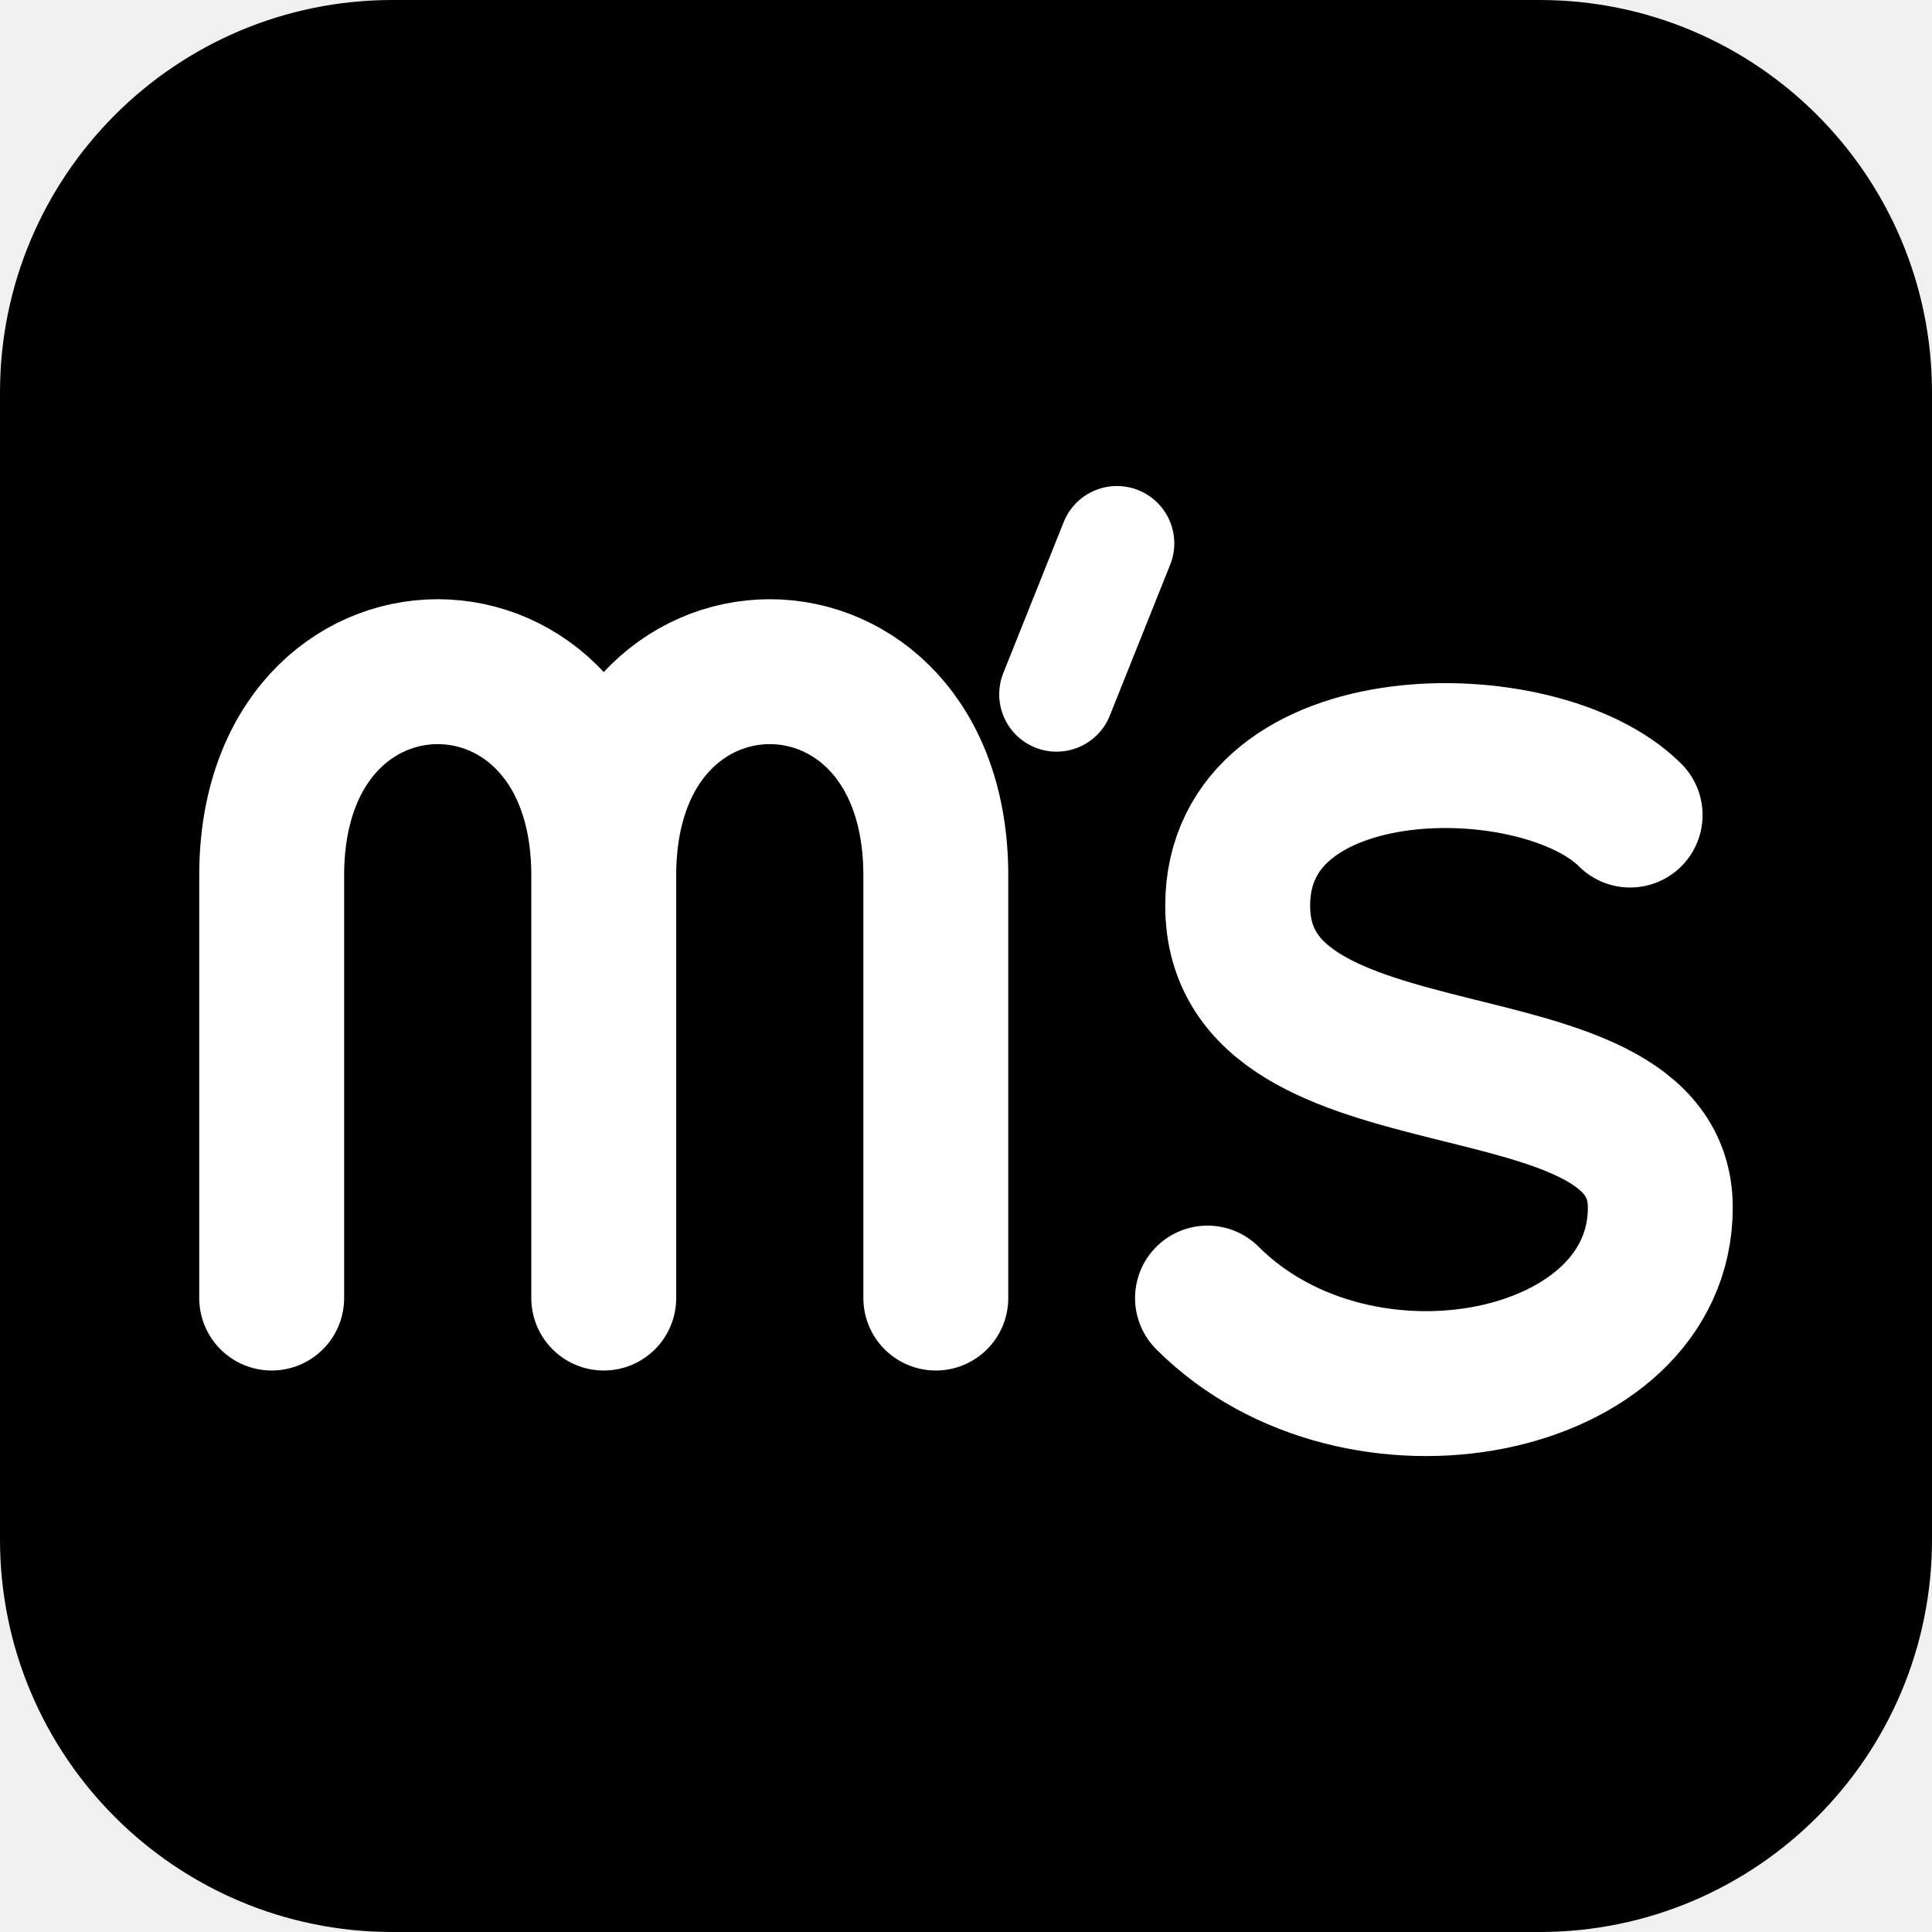
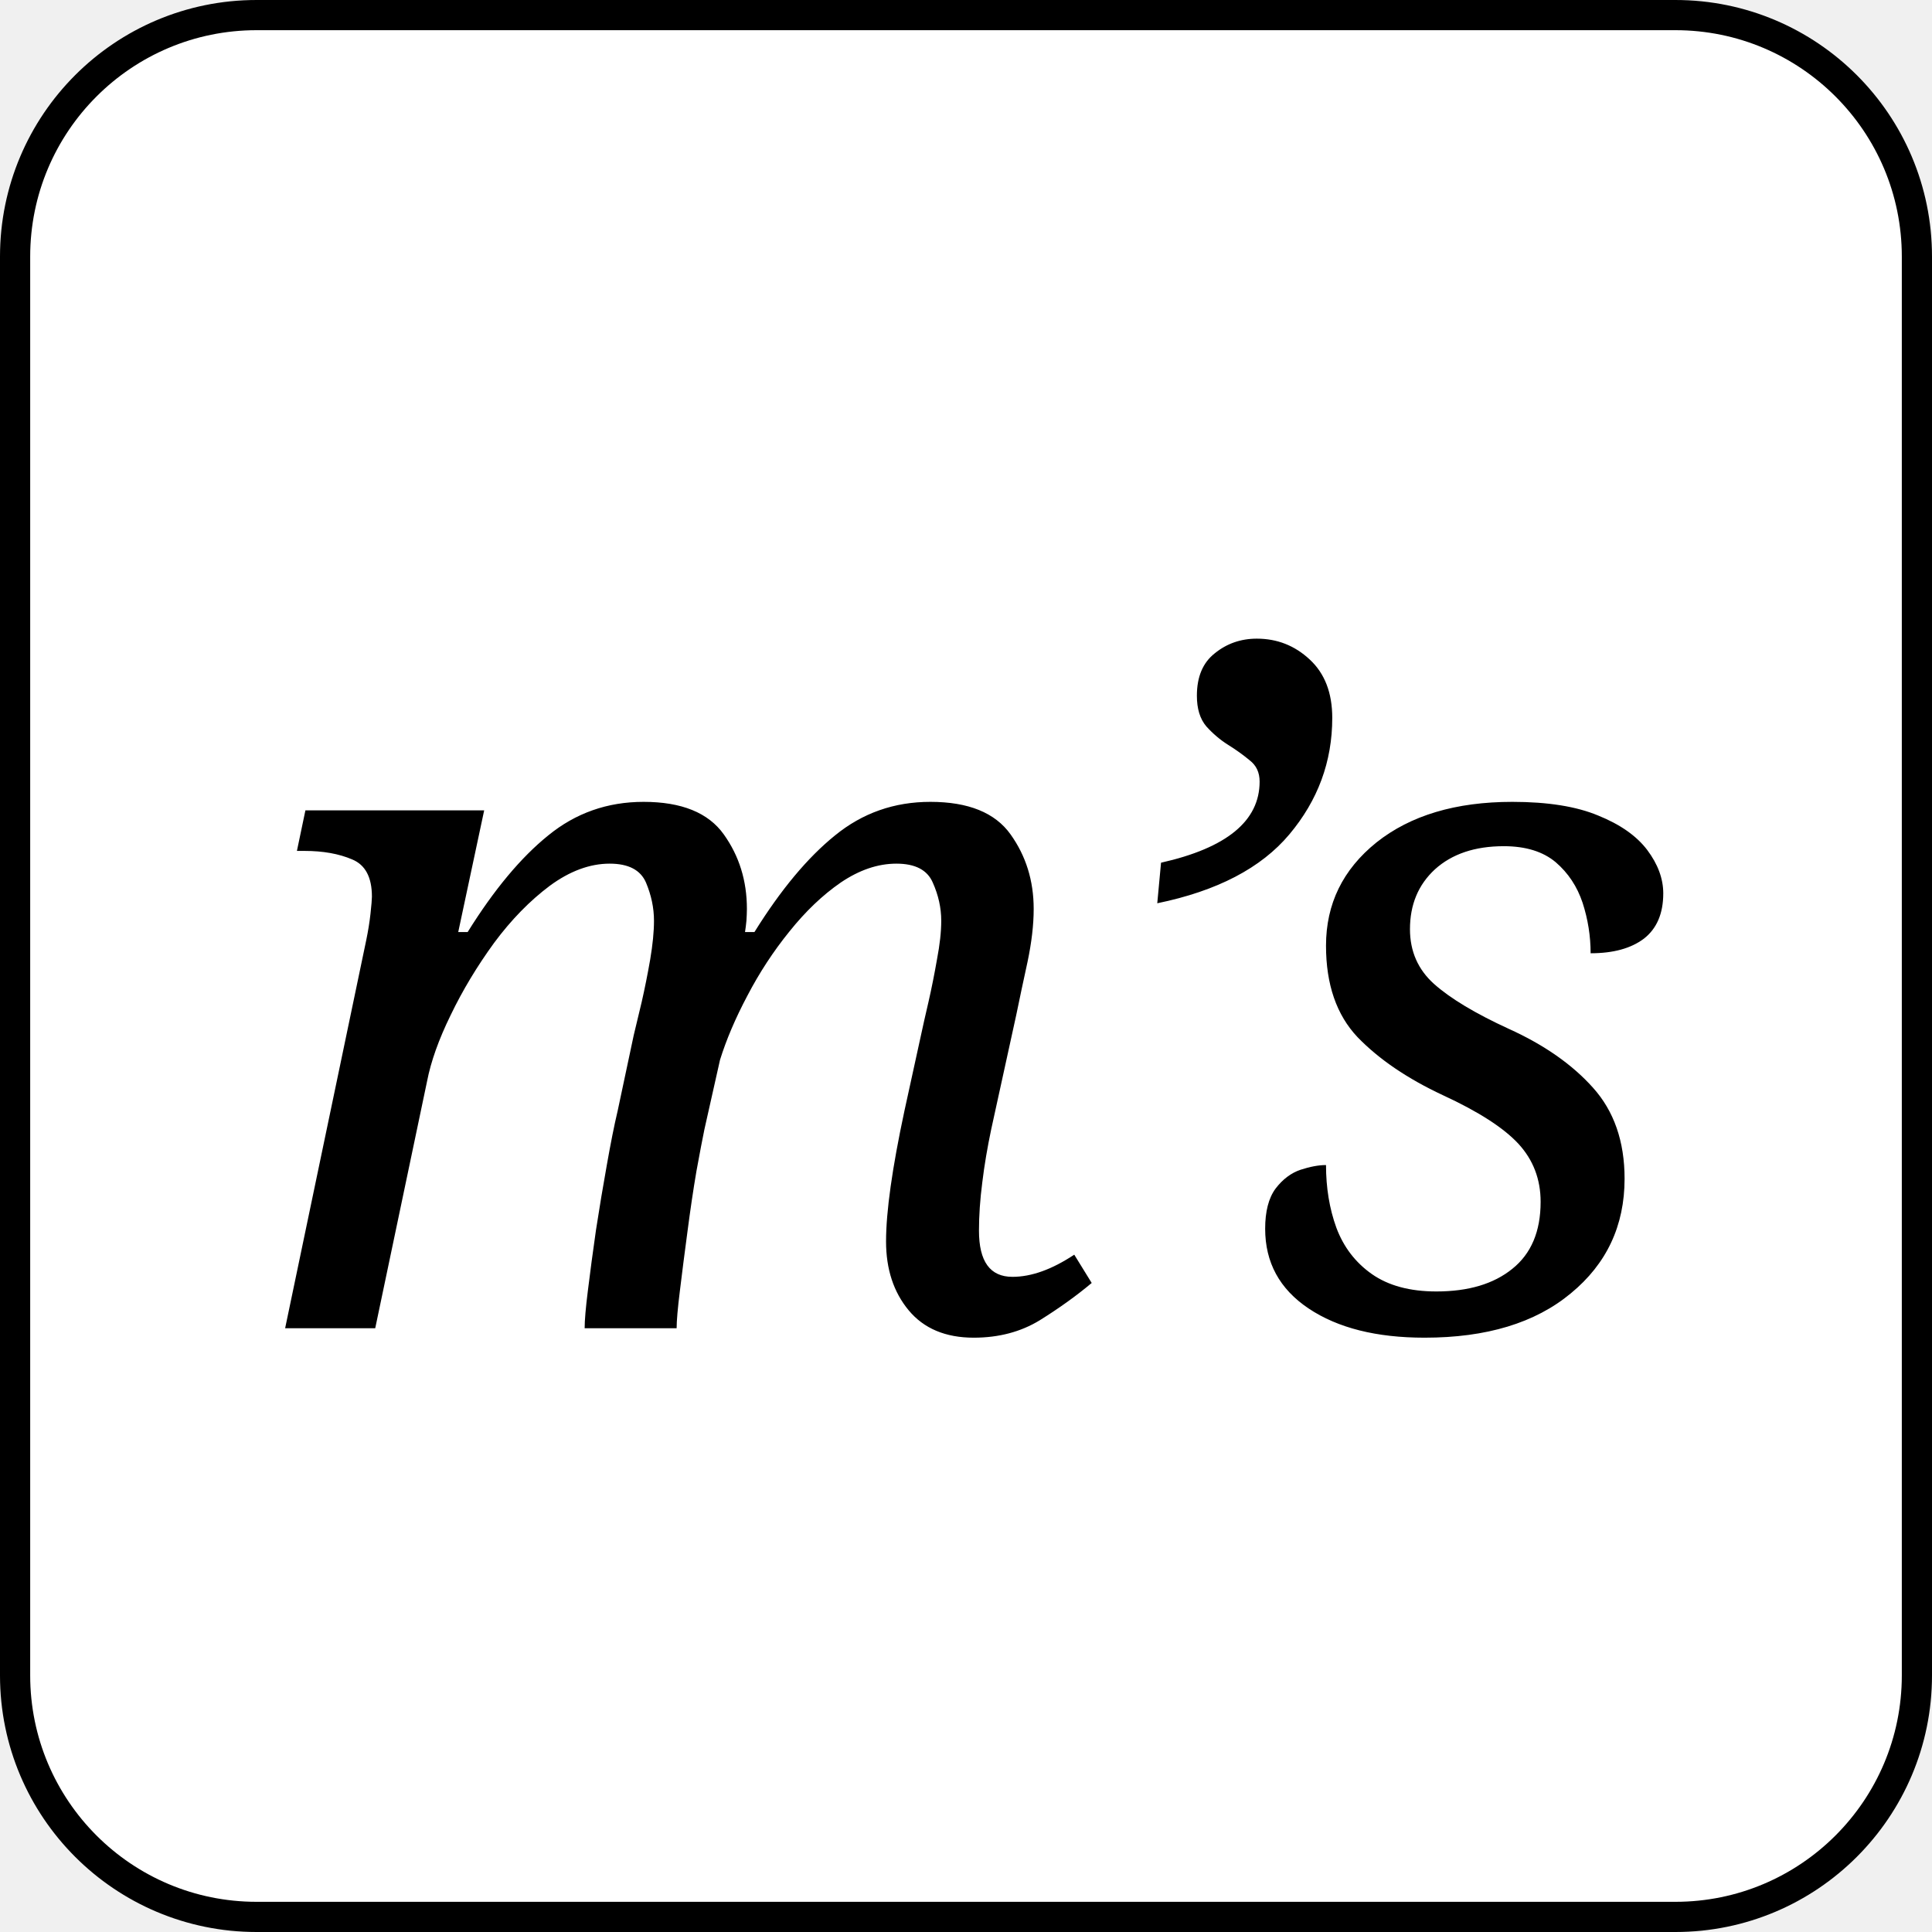
<svg xmlns="http://www.w3.org/2000/svg" viewBox="0 0 64 64">
-   <rect width="64" height="64" rx="13" fill="#000" />
-   <g fill="none" stroke="#fff" stroke-linecap="round" stroke-linejoin="round">
-     <path d="M9 43V29c0-9 11-9 11 0v14m0-14c0-9 11-9 11 0v14" stroke-width="4.8" />
-     <path d="m37 18-2 5" stroke-width="3.8" />
-     <path d="M54 27c-3-3-13-3-13 3 0 7 14 4 14 10 0 6-10 8-15 3" stroke-width="4.8" />
-   </g>
+   <rect x=".5" y=".5" width="63" height="63" rx="8" fill="#fff" stroke="#000" stroke-width="1" />
+   <text x="32" y="44" text-anchor="middle" font-family="Georgia,serif" font-size="32" font-style="italic" letter-spacing="-1" fill="#000">m’s</text>
</svg>
